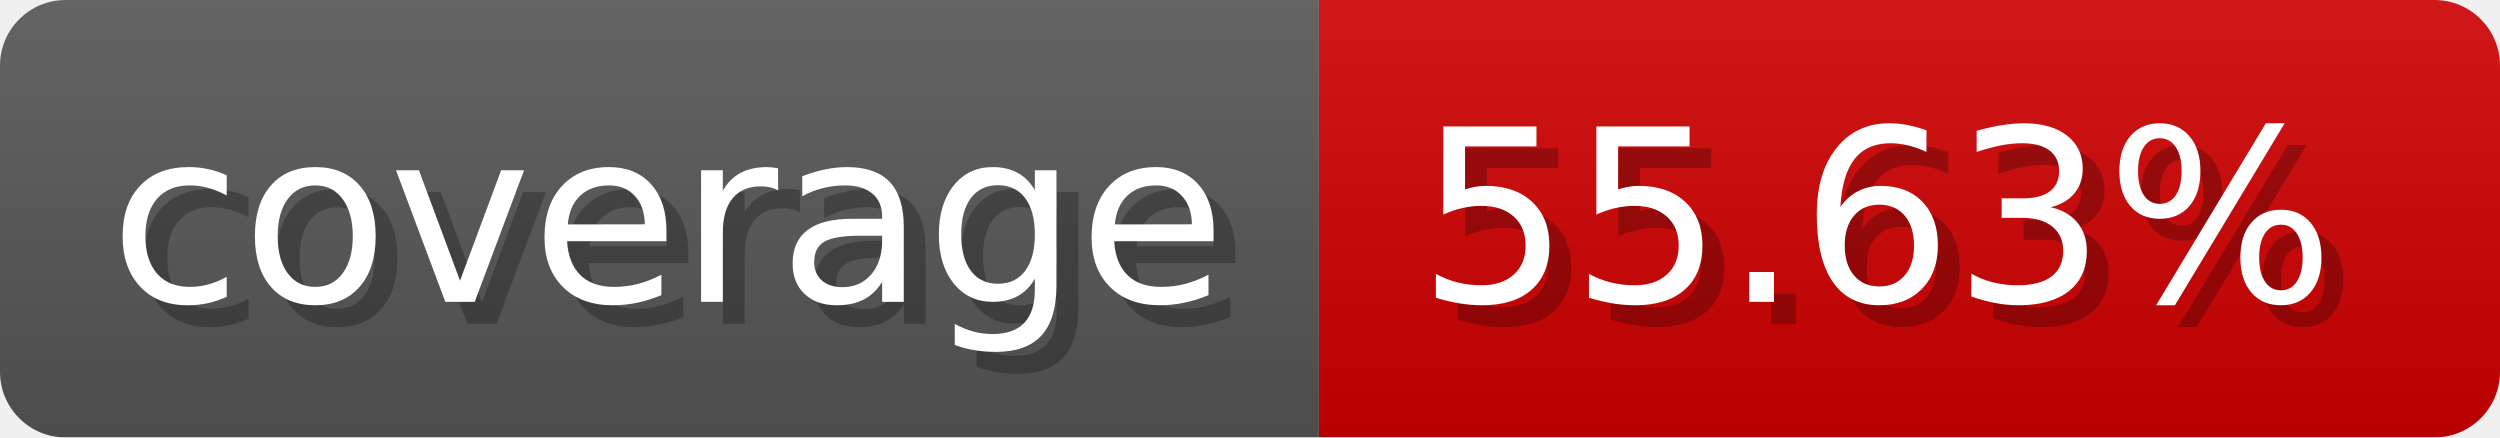
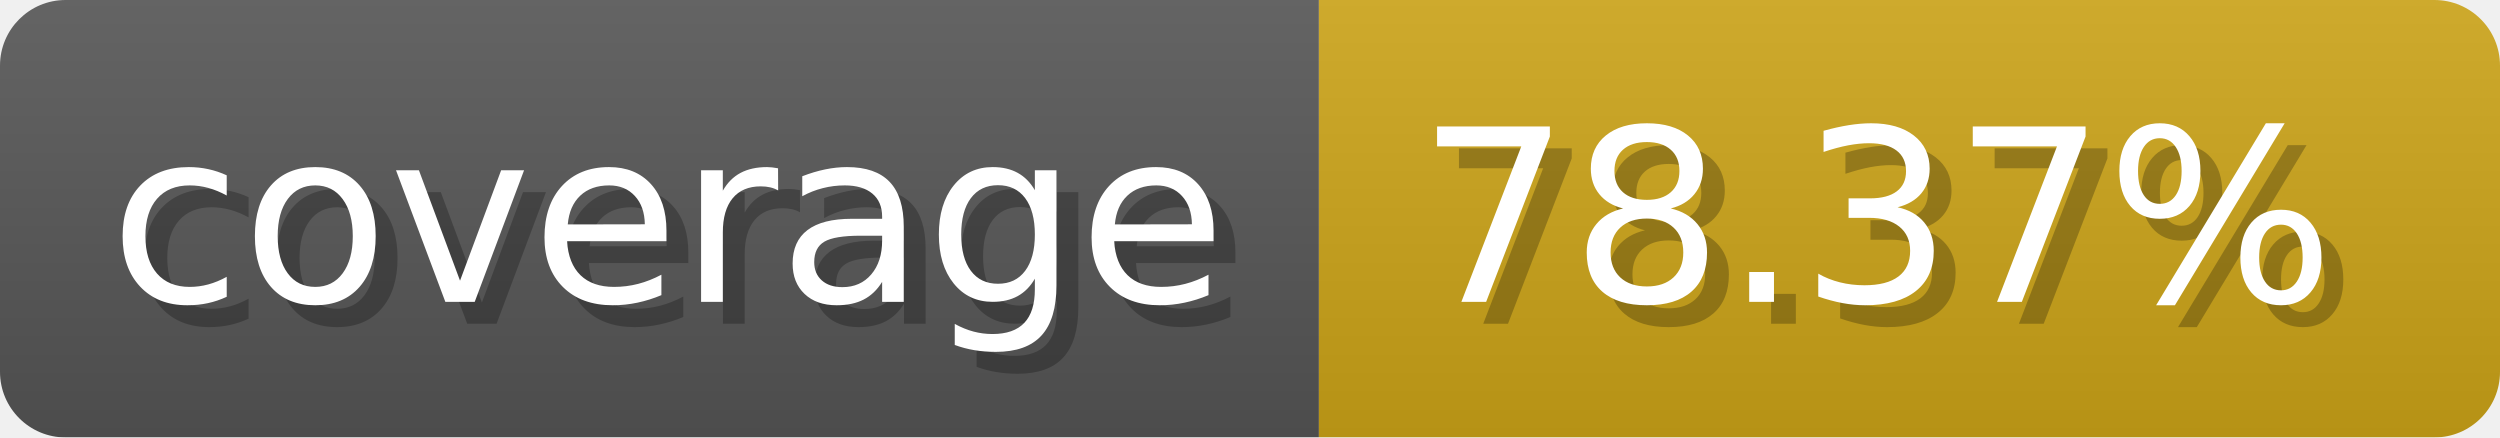
- <svg xmlns="http://www.w3.org/2000/svg" width="114.3" height="20" viewBox="0 0 1143 200" role="img" aria-label="coverage: 55.63%">
+ <svg xmlns="http://www.w3.org/2000/svg" width="114.3" height="20" viewBox="0 0 1143 200" role="img" aria-label="coverage: 78.37%">
  <linearGradient id="a" x2="0" y2="100%">
    <stop offset="0" stop-opacity=".1" stop-color="#EEE" />
    <stop offset="1" stop-opacity=".1" />
  </linearGradient>
  <mask id="m">
    <rect width="1143" height="200" rx="30" fill="#FFF" />
  </mask>
  <g mask="url(#m)">
    <rect width="603" height="200" fill="#555" />
-     <rect width="540" height="200" fill="#ce0000" x="603" />
+     <rect width="540" height="200" fill="#cba317" x="603" />
    <rect width="1143" height="200" fill="url(#a)" />
  </g>
  <g aria-hidden="true" fill="#fff" text-anchor="start" font-family="Verdana,DejaVu Sans,sans-serif" font-size="110">
    <text x="60" y="148" textLength="503" fill="#000" opacity="0.25">coverage</text>
    <text x="50" y="138" textLength="503">coverage</text>
-     <text x="658" y="148" textLength="440" fill="#000" opacity="0.25">55.63%</text>
-     <text x="648" y="138" textLength="440">55.63%</text>
+     <text x="658" y="148" textLength="440" fill="#000" opacity="0.25">78.37%</text>
+     <text x="648" y="138" textLength="440">78.37%</text>
  </g>
</svg>
